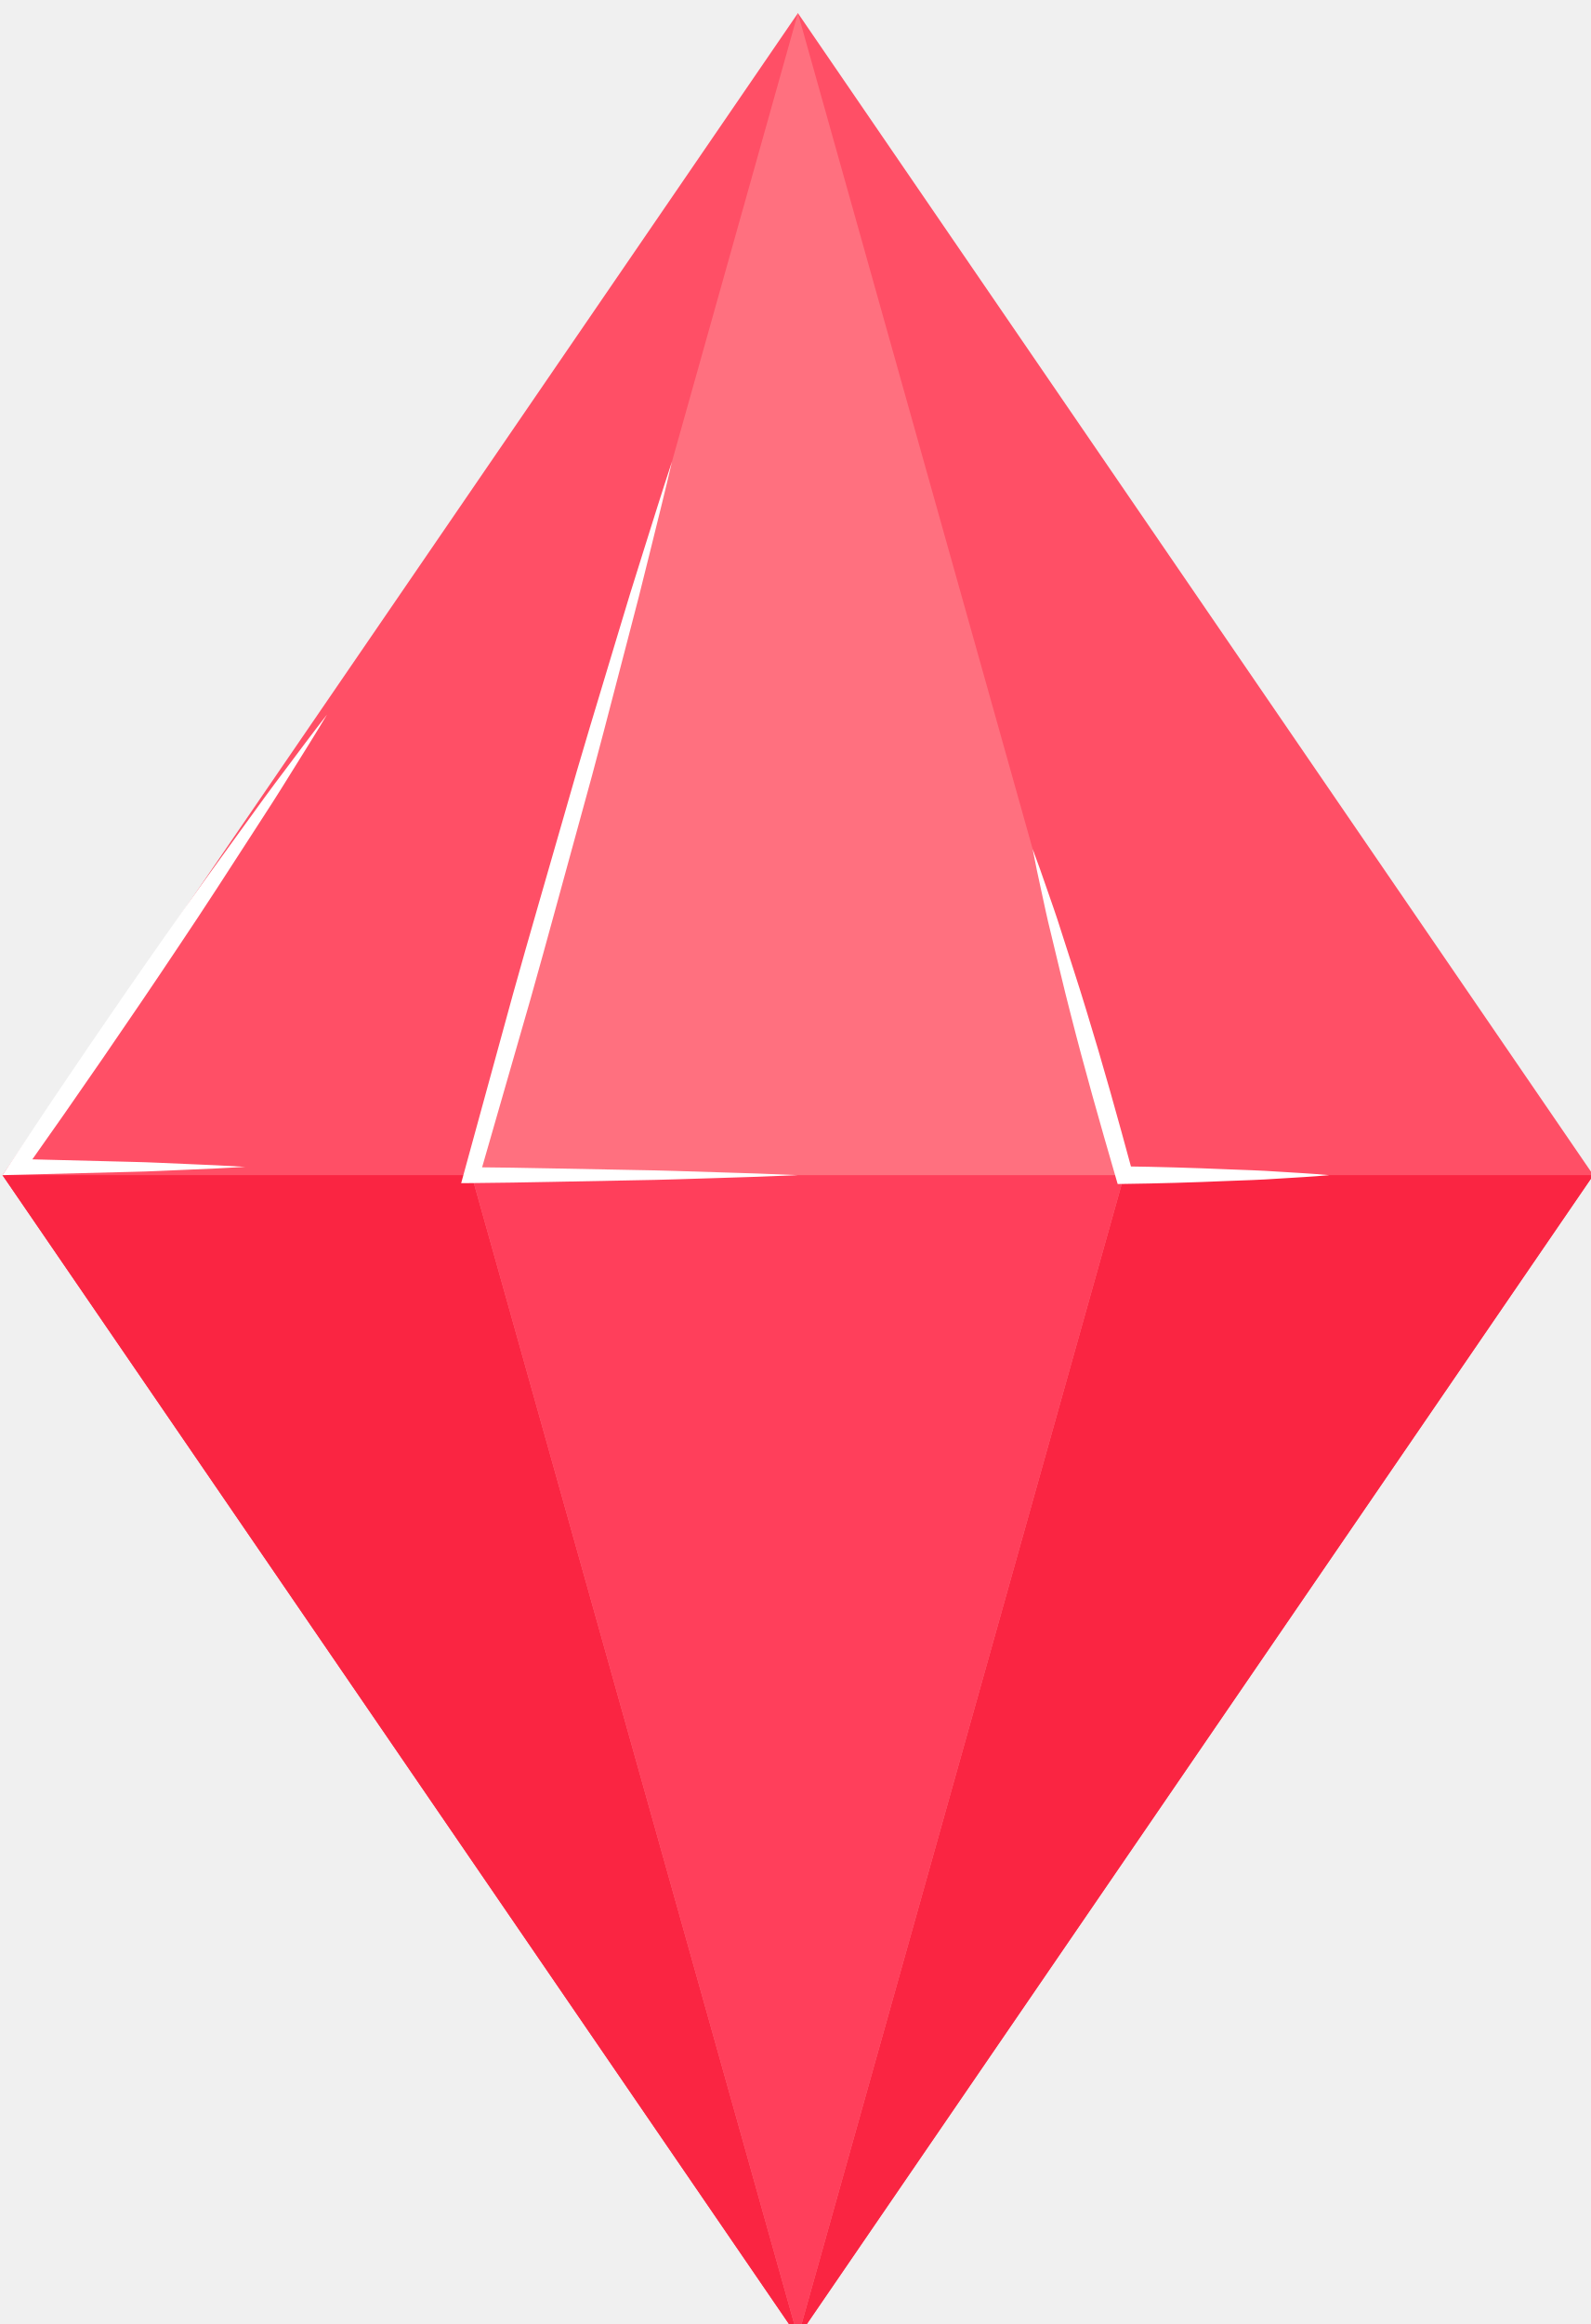
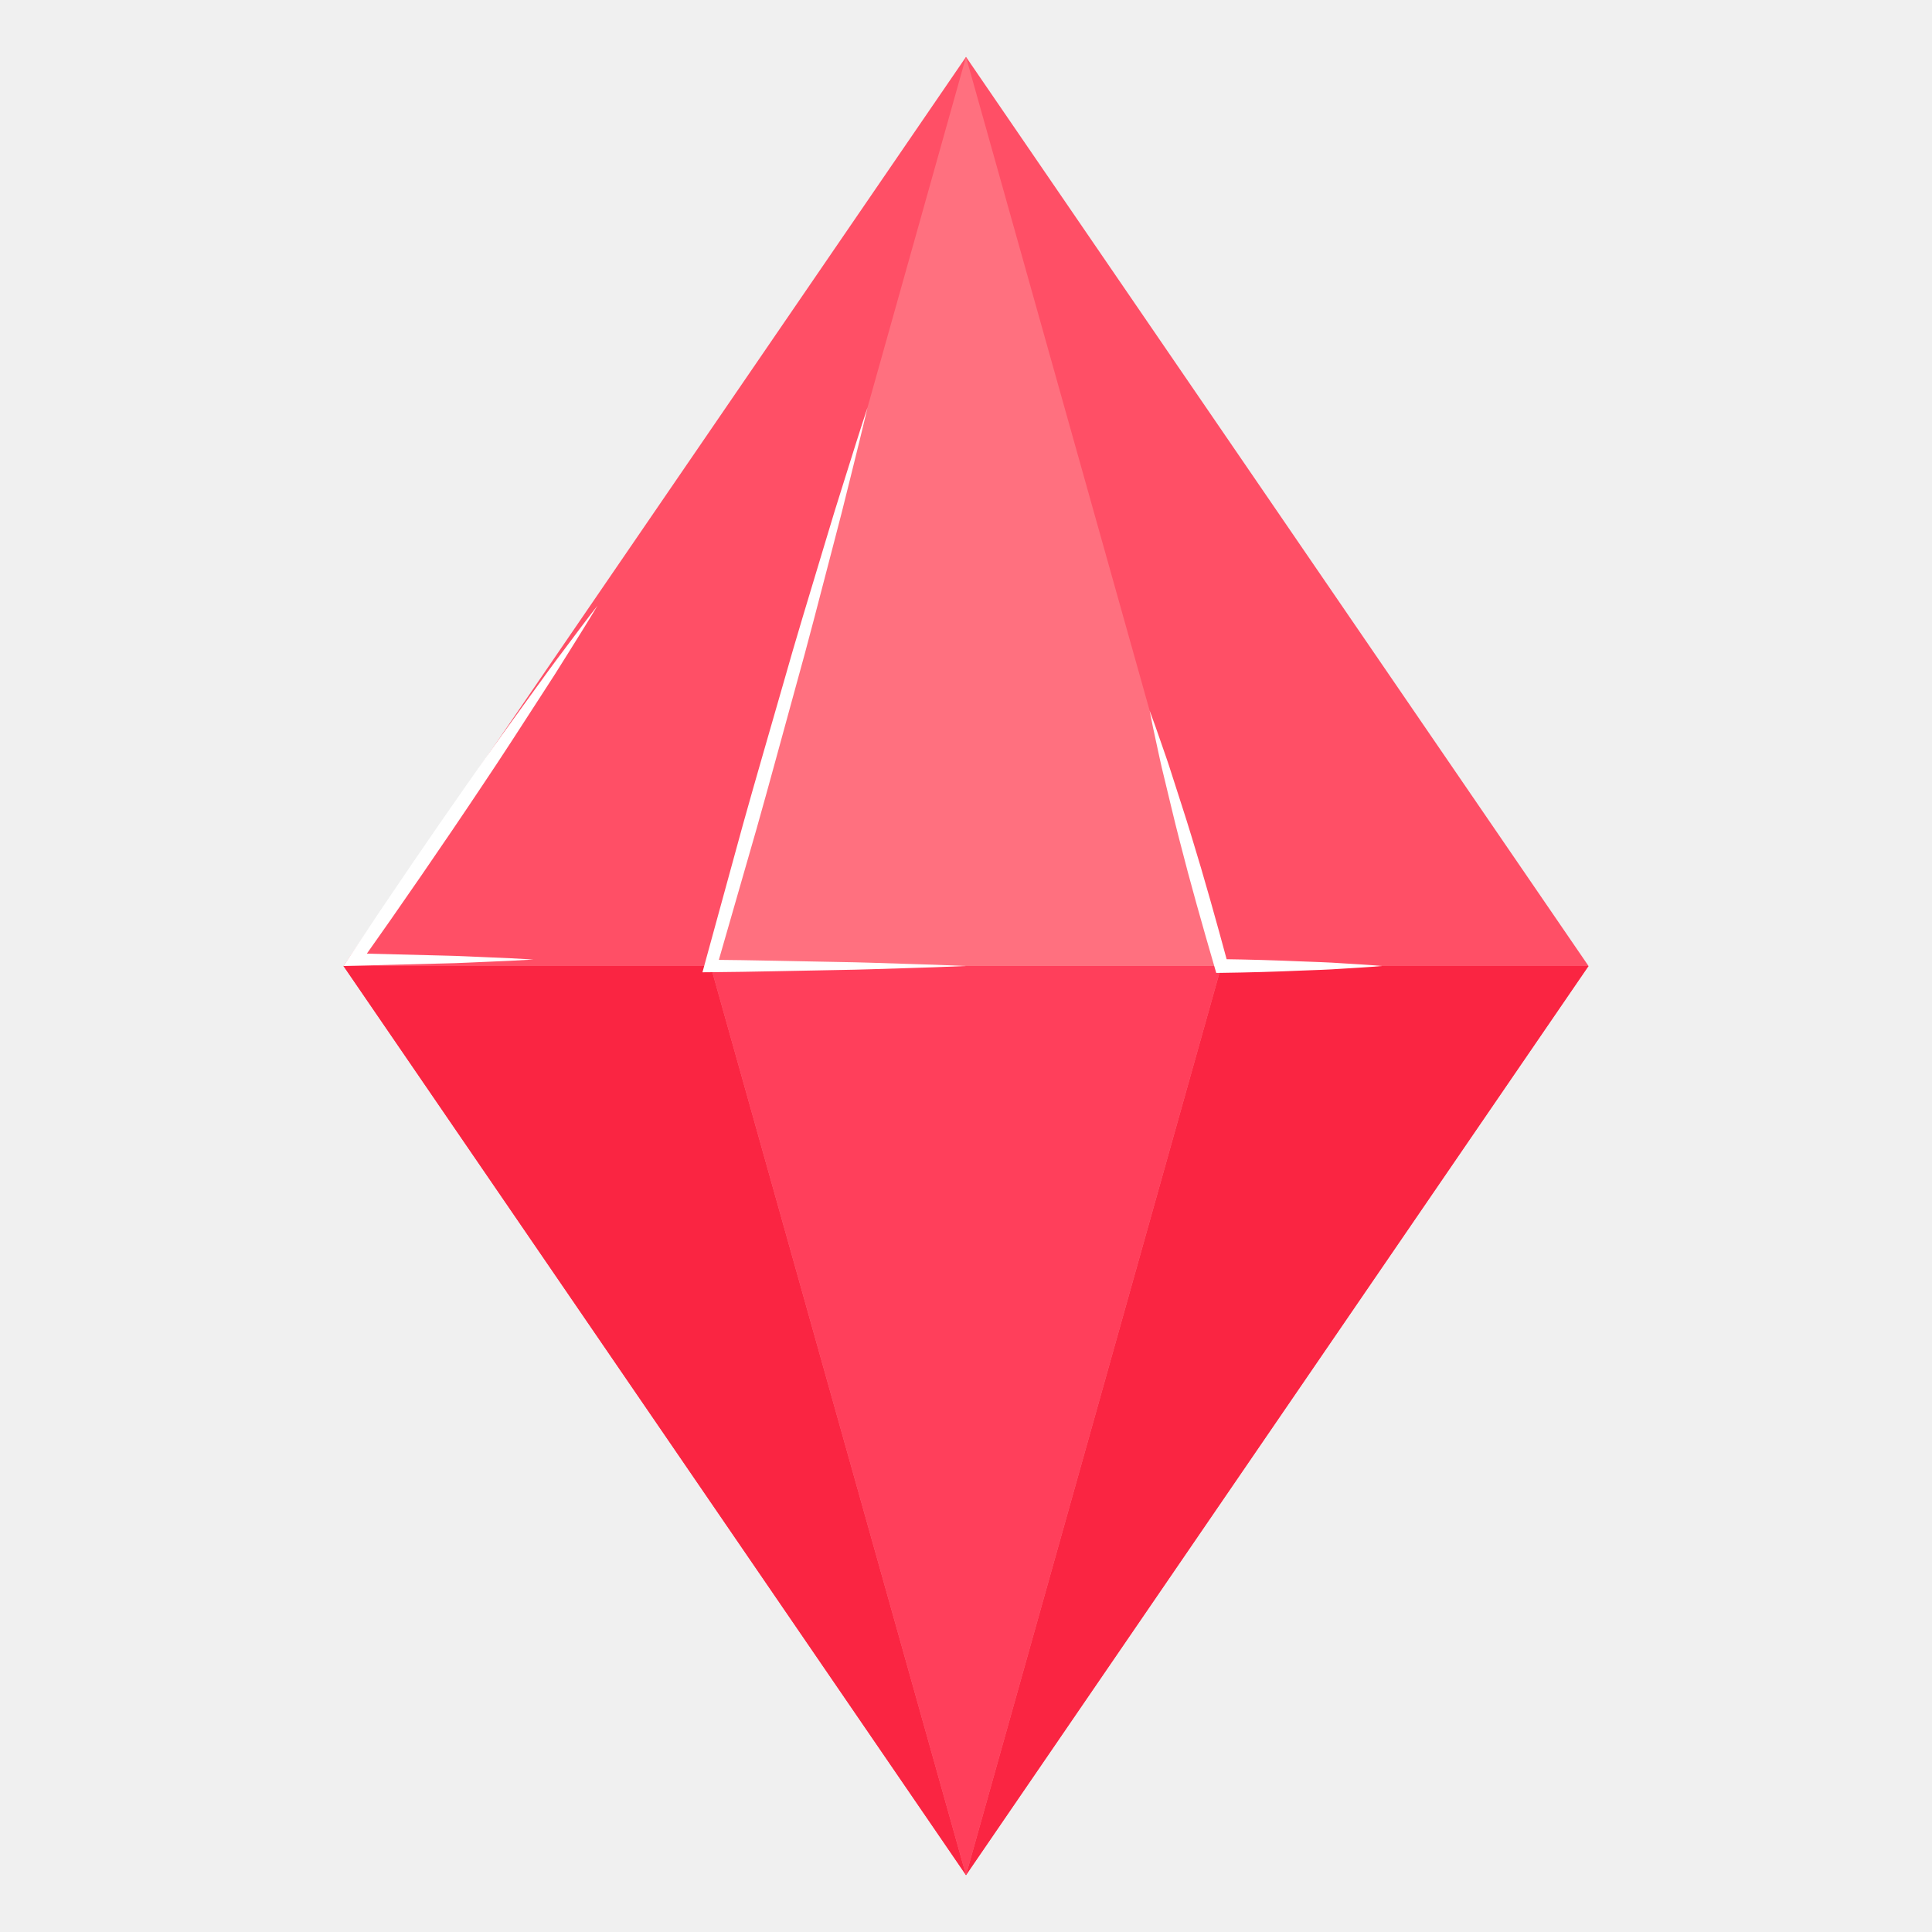
- <svg xmlns="http://www.w3.org/2000/svg" version="1.1" id="svg5775" xml:space="preserve" width="148.692" height="217.146" viewBox="0 0 148.692 217.146">
+ <svg xmlns="http://www.w3.org/2000/svg" viewBox="0 0 400 400" height="400" width="400" xml:space="preserve" id="svg5775" version="1.1">
  <defs id="defs5779">
-     <clipPath clipPathUnits="userSpaceOnUse" id="clipPath5809">
-       <path d="M 0,800 H 800 V 0 H 0 Z" id="path5807" />
-     </clipPath>
-     <clipPath clipPathUnits="userSpaceOnUse" id="clipPath5817">
-       <path d="m 153.323,590.286 h 23.605 v -50.575 h -23.605 z" id="path5815" />
-     </clipPath>
-     <clipPath clipPathUnits="userSpaceOnUse" id="clipPath5833">
-       <path d="M 121.168,572.549 H 143.92 V 540.273 H 121.168 Z" id="path5831" />
-     </clipPath>
-     <clipPath clipPathUnits="userSpaceOnUse" id="clipPath5849">
-       <path d="m 193.38,563.135 h 20.794 V 539.653 H 193.38 Z" id="path5847" />
-     </clipPath>
-     <clipPath clipPathUnits="userSpaceOnUse" id="clipPath5893">
-       <path d="M 0,800 H 800 V 0 H 0 Z" id="path5891" />
-     </clipPath>
-     <clipPath clipPathUnits="userSpaceOnUse" id="clipPath5901">
-       <path d="m 373.072,588.936 h 24.537 v -17.952 h -24.537 z" id="path5899" />
-     </clipPath>
-     <clipPath clipPathUnits="userSpaceOnUse" id="clipPath5917">
-       <path d="m 419.792,584.793 h 24.536 v -13.809 h -24.536 z" id="path5915" />
-     </clipPath>
-     <clipPath clipPathUnits="userSpaceOnUse" id="clipPath5933">
-       <path d="m 324.465,584.718 h 24.536 V 570.91 h -24.536 z" id="path5931" />
-     </clipPath>
-     <clipPath clipPathUnits="userSpaceOnUse" id="clipPath5989">
-       <path d="M 0,800 H 800 V 0 H 0 Z" id="path5987" />
-     </clipPath>
-     <clipPath clipPathUnits="userSpaceOnUse" id="clipPath5997">
-       <path d="m 594.889,596.435 h 26.103 v -31.28 h -26.103 z" id="path5995" />
-     </clipPath>
-     <clipPath clipPathUnits="userSpaceOnUse" id="clipPath6013">
-       <path d="m 633.527,588.169 h 26.389 v -23.102 h -26.389 z" id="path6011" />
-     </clipPath>
-     <clipPath clipPathUnits="userSpaceOnUse" id="clipPath6029">
-       <path d="m 560.012,588.74 h 24.024 v -17.561 h -24.024 z" id="path6027" />
-     </clipPath>
-     <clipPath clipPathUnits="userSpaceOnUse" id="clipPath6045">
-       <path d="m 607.396,540.273 h 19.67 v -31.58 h -19.67 z" id="path6043" />
-     </clipPath>
-     <clipPath clipPathUnits="userSpaceOnUse" id="clipPath6073">
-       <path d="M 0,800 H 800 V 0 H 0 Z" id="path6071" />
-     </clipPath>
-     <clipPath clipPathUnits="userSpaceOnUse" id="clipPath6081">
-       <path d="m 176.928,383.582 h 39.541 v -26.151 h -39.541 z" id="path6079" />
-     </clipPath>
-     <clipPath clipPathUnits="userSpaceOnUse" id="clipPath6097">
-       <path d="m 137.344,354.194 h 24.393 v -49.696 h -24.393 z" id="path6095" />
-     </clipPath>
-     <clipPath clipPathUnits="userSpaceOnUse" id="clipPath6113">
-       <path d="m 215.866,395.396 h 12.456 V 382.94 h -12.456 z" id="path6111" />
-     </clipPath>
-     <clipPath clipPathUnits="userSpaceOnUse" id="clipPath6129">
-       <path d="m 137.99,382.94 h 63.032 V 319.908 H 137.99 Z" id="path6127" />
-     </clipPath>
-     <clipPath clipPathUnits="userSpaceOnUse" id="clipPath6145">
-       <path d="m 143.375,377.555 h 72.491 v -72.491 h -72.491 z" id="path6143" />
-     </clipPath>
-     <clipPath clipPathUnits="userSpaceOnUse" id="clipPath6185">
-       <path d="M 0,800 H 800 V 0 H 0 Z" id="path6183" />
-     </clipPath>
-     <clipPath clipPathUnits="userSpaceOnUse" id="clipPath6193">
-       <path d="m 352.364,390.94 h 90.365 v -96.832 h -90.365 z" id="path6191" />
-     </clipPath>
-     <clipPath clipPathUnits="userSpaceOnUse" id="clipPath6229">
-       <path d="m 358.19,382.243 h 61.271 V 320.972 H 358.19 Z" id="path6227" />
-     </clipPath>
-     <clipPath clipPathUnits="userSpaceOnUse" id="clipPath6245">
-       <path d="m 363.421,377.012 h 71.252 v -71.251 h -71.252 z" id="path6243" />
-     </clipPath>
-     <clipPath clipPathUnits="userSpaceOnUse" id="clipPath6285">
-       <path d="M 0,800 H 800 V 0 H 0 Z" id="path6283" />
-     </clipPath>
-     <clipPath clipPathUnits="userSpaceOnUse" id="clipPath6293">
-       <path d="m 369.749,195.385 h 47.688 v -52.266 h -47.688 z" id="path6291" />
-     </clipPath>
-     <clipPath clipPathUnits="userSpaceOnUse" id="clipPath6309">
-       <path d="m 369.749,176.256 h 53.365 v -65.069 h -53.365 z" id="path6307" />
-     </clipPath>
-     <clipPath clipPathUnits="userSpaceOnUse" id="clipPath6325">
-       <path d="m 396.432,198.481 h 27.322 v -43 h -27.322 z" id="path6323" />
-     </clipPath>
-     <clipPath clipPathUnits="userSpaceOnUse" id="clipPath6341">
-       <path d="m 423.115,192.512 h 9.802 v -7.438 h -9.802 z" id="path6339" />
-     </clipPath>
-     <clipPath clipPathUnits="userSpaceOnUse" id="clipPath6357">
-       <path d="m 410.172,206.702 h 7.265 v -8.685 h -7.265 z" id="path6355" />
-     </clipPath>
-     <clipPath clipPathUnits="userSpaceOnUse" id="clipPath6373">
-       <path d="m 369.105,152.273 h 24.488 v -47.866 h -24.488 z" id="path6371" />
-     </clipPath>
-     <clipPath clipPathUnits="userSpaceOnUse" id="clipPath6389">
-       <path d="m 374.839,104.796 h 7.852 v -9.387 h -7.852 z" id="path6387" />
-     </clipPath>
-     <clipPath clipPathUnits="userSpaceOnUse" id="clipPath6405">
-       <path d="m 361.115,117.795 h 8.634 v -6.607 h -8.634 z" id="path6403" />
-     </clipPath>
-     <clipPath clipPathUnits="userSpaceOnUse" id="clipPath6441">
-       <path d="M 0,800 H 800 V 0 H 0 Z" id="path6439" />
-     </clipPath>
-     <clipPath clipPathUnits="userSpaceOnUse" id="clipPath6449">
-       <path d="M 176.559,211.308 H 218.71 V 166.312 H 176.559 Z" id="path6447" />
-     </clipPath>
-     <clipPath clipPathUnits="userSpaceOnUse" id="clipPath6465">
-       <path d="M 135.145,136.388 H 177.32 V 89.816 h -42.175 z" id="path6463" />
-     </clipPath>
-     <clipPath clipPathUnits="userSpaceOnUse" id="clipPath6481">
-       <path d="m 208.192,166.671 h 1.076 v -15.265 h -1.076 z" id="path6479" />
-     </clipPath>
-     <clipPath clipPathUnits="userSpaceOnUse" id="clipPath6497">
-       <path d="m 144.587,151.406 h 1.076 v -15.37 h -1.076 z" id="path6495" />
-     </clipPath>
-     <clipPath clipPathUnits="userSpaceOnUse" id="clipPath6513">
-       <path d="m 145.125,184.317 h 48.489 v -50.012 h -48.489 z" id="path6511" />
-     </clipPath>
-     <clipPath clipPathUnits="userSpaceOnUse" id="clipPath6529">
-       <path d="M 155.608,172.788 H 208.73 V 119.554 H 155.608 Z" id="path6527" />
-     </clipPath>
-     <clipPath clipPathUnits="userSpaceOnUse" id="clipPath6569">
-       <path d="M 0,800 H 800 V 0 H 0 Z" id="path6567" />
-     </clipPath>
-     <clipPath clipPathUnits="userSpaceOnUse" id="clipPath6577">
-       <path d="M 578.957,385.924 H 643.5 v -64.446 h -64.543 z" id="path6575" />
-     </clipPath>
-     <clipPath clipPathUnits="userSpaceOnUse" id="clipPath6593">
-       <path d="M 593.651,371.233 H 662.77 V 302.209 H 593.651 Z" id="path6591" />
-     </clipPath>
-     <clipPath clipPathUnits="userSpaceOnUse" id="clipPath6609">
-       <path d="m 620.94,386.88 h 42.882 V 344.002 H 620.94 Z" id="path6607" />
-     </clipPath>
-     <clipPath clipPathUnits="userSpaceOnUse" id="clipPath6625">
-       <path d="m 578.073,343.983 h 42.867 v -42.85 h -42.867 z" id="path6623" />
-     </clipPath>
-     <clipPath clipPathUnits="userSpaceOnUse" id="clipPath6641">
-       <path d="m 663.307,366.547 h 12.062 v -4.996 h -12.062 z" id="path6639" />
-     </clipPath>
-     <clipPath clipPathUnits="userSpaceOnUse" id="clipPath6657">
-       <path d="m 638.489,396.275 h 4.103 v -9.906 h -4.103 z" id="path6655" />
-     </clipPath>
-     <clipPath clipPathUnits="userSpaceOnUse" id="clipPath6673">
-       <path d="m 598.586,301.635 h 4.804 v -11.598 h -4.804 z" id="path6671" />
-     </clipPath>
-     <clipPath clipPathUnits="userSpaceOnUse" id="clipPath6689">
-       <path d="m 566.561,326.453 h 12.012 v -4.975 h -12.012 z" id="path6687" />
-     </clipPath>
-     <clipPath clipPathUnits="userSpaceOnUse" id="clipPath6737">
-       <path d="M 0,800 H 800 V 0 H 0 Z" id="path6735" />
-     </clipPath>
-     <clipPath clipPathUnits="userSpaceOnUse" id="clipPath6745">
-       <path d="m 577.274,196.102 h 67.932 v -64.257 h -67.932 z" id="path6743" />
-     </clipPath>
-     <clipPath clipPathUnits="userSpaceOnUse" id="clipPath6761">
-       <path d="m 591.339,178.514 h 72.257 v -71.803 h -72.257 z" id="path6759" />
-     </clipPath>
-     <clipPath clipPathUnits="userSpaceOnUse" id="clipPath6777">
-       <path d="m 620.94,196.75 h 38.846 V 173.736 H 620.94 Z" id="path6775" />
-     </clipPath>
-     <clipPath clipPathUnits="userSpaceOnUse" id="clipPath6793">
-       <path d="m 636.795,207.057 h 20.954 v -13.344 h -20.954 z" id="path6791" />
-     </clipPath>
-     <clipPath clipPathUnits="userSpaceOnUse" id="clipPath6809">
-       <path d="M 580.623,131.845 H 620.94 V 106.069 H 580.623 Z" id="path6807" />
-     </clipPath>
-     <clipPath clipPathUnits="userSpaceOnUse" id="clipPath6825">
-       <path d="m 583.62,109.21 h 22.994 V 94.071 H 583.62 Z" id="path6823" />
-     </clipPath>
-     <clipPath clipPathUnits="userSpaceOnUse" id="clipPath6841">
-       <path d="M 584.981,196.682 H 604.76 V 178.514 H 584.981 Z" id="path6839" />
-     </clipPath>
-     <clipPath clipPathUnits="userSpaceOnUse" id="clipPath6857">
-       <path d="m 635.186,123.168 h 21.06 v -17.079 h -21.06 z" id="path6855" />
-     </clipPath>
-     <clipPath clipPathUnits="userSpaceOnUse" id="clipPath6877">
-       <path d="M 0,800 H 800 V 0 H 0 Z" id="path6875" />
-     </clipPath>
-     <clipPath clipPathUnits="userSpaceOnUse" id="clipPath5809-7">
-       <path d="M 0,800 H 800 V 0 H 0 Z" id="path5807-5" />
-     </clipPath>
-     <clipPath clipPathUnits="userSpaceOnUse" id="clipPath5817-1">
-       <path d="m 153.323,590.286 h 23.605 v -50.575 h -23.605 z" id="path5815-9" />
-     </clipPath>
-     <clipPath clipPathUnits="userSpaceOnUse" id="clipPath5833-6">
-       <path d="M 121.168,572.549 H 143.92 V 540.273 H 121.168 Z" id="path5831-0" />
-     </clipPath>
-     <clipPath clipPathUnits="userSpaceOnUse" id="clipPath5849-3">
-       <path d="m 193.38,563.135 h 20.794 V 539.653 H 193.38 Z" id="path5847-0" />
+     <clipPath id="clipPath5809" clipPathUnits="userSpaceOnUse">
+       <path id="path5807" d="M 0,800 H 800 V 0 H 0 Z" />
+     </clipPath>
+     <clipPath id="clipPath5817" clipPathUnits="userSpaceOnUse">
+       <path id="path5815" d="m 153.323,590.286 h 23.605 v -50.575 h -23.605 z" />
+     </clipPath>
+     <clipPath id="clipPath5833" clipPathUnits="userSpaceOnUse">
+       <path id="path5831" d="M 121.168,572.549 H 143.92 V 540.273 H 121.168 Z" />
+     </clipPath>
+     <clipPath id="clipPath5849" clipPathUnits="userSpaceOnUse">
+       <path id="path5847" d="m 193.38,563.135 h 20.794 V 539.653 H 193.38 Z" />
+     </clipPath>
+     <clipPath id="clipPath5893" clipPathUnits="userSpaceOnUse">
+       <path id="path5891" d="M 0,800 H 800 V 0 H 0 Z" />
+     </clipPath>
+     <clipPath id="clipPath5901" clipPathUnits="userSpaceOnUse">
+       <path id="path5899" d="m 373.072,588.936 h 24.537 v -17.952 h -24.537 z" />
+     </clipPath>
+     <clipPath id="clipPath5917" clipPathUnits="userSpaceOnUse">
+       <path id="path5915" d="m 419.792,584.793 h 24.536 v -13.809 h -24.536 z" />
+     </clipPath>
+     <clipPath id="clipPath5933" clipPathUnits="userSpaceOnUse">
+       <path id="path5931" d="m 324.465,584.718 h 24.536 V 570.91 h -24.536 z" />
+     </clipPath>
+     <clipPath id="clipPath5989" clipPathUnits="userSpaceOnUse">
+       <path id="path5987" d="M 0,800 H 800 V 0 H 0 Z" />
+     </clipPath>
+     <clipPath id="clipPath5997" clipPathUnits="userSpaceOnUse">
+       <path id="path5995" d="m 594.889,596.435 h 26.103 v -31.28 h -26.103 z" />
+     </clipPath>
+     <clipPath id="clipPath6013" clipPathUnits="userSpaceOnUse">
+       <path id="path6011" d="m 633.527,588.169 h 26.389 v -23.102 h -26.389 z" />
+     </clipPath>
+     <clipPath id="clipPath6029" clipPathUnits="userSpaceOnUse">
+       <path id="path6027" d="m 560.012,588.74 h 24.024 v -17.561 h -24.024 z" />
+     </clipPath>
+     <clipPath id="clipPath6045" clipPathUnits="userSpaceOnUse">
+       <path id="path6043" d="m 607.396,540.273 h 19.67 v -31.58 h -19.67 z" />
+     </clipPath>
+     <clipPath id="clipPath6073" clipPathUnits="userSpaceOnUse">
+       <path id="path6071" d="M 0,800 H 800 V 0 H 0 Z" />
+     </clipPath>
+     <clipPath id="clipPath6081" clipPathUnits="userSpaceOnUse">
+       <path id="path6079" d="m 176.928,383.582 h 39.541 v -26.151 h -39.541 z" />
+     </clipPath>
+     <clipPath id="clipPath6097" clipPathUnits="userSpaceOnUse">
+       <path id="path6095" d="m 137.344,354.194 h 24.393 v -49.696 h -24.393 z" />
+     </clipPath>
+     <clipPath id="clipPath6113" clipPathUnits="userSpaceOnUse">
+       <path id="path6111" d="m 215.866,395.396 h 12.456 V 382.94 h -12.456 z" />
+     </clipPath>
+     <clipPath id="clipPath6129" clipPathUnits="userSpaceOnUse">
+       <path id="path6127" d="m 137.99,382.94 h 63.032 V 319.908 H 137.99 Z" />
+     </clipPath>
+     <clipPath id="clipPath6145" clipPathUnits="userSpaceOnUse">
+       <path id="path6143" d="m 143.375,377.555 h 72.491 v -72.491 h -72.491 z" />
+     </clipPath>
+     <clipPath id="clipPath6185" clipPathUnits="userSpaceOnUse">
+       <path id="path6183" d="M 0,800 H 800 V 0 H 0 Z" />
+     </clipPath>
+     <clipPath id="clipPath6193" clipPathUnits="userSpaceOnUse">
+       <path id="path6191" d="m 352.364,390.94 h 90.365 v -96.832 h -90.365 z" />
+     </clipPath>
+     <clipPath id="clipPath6229" clipPathUnits="userSpaceOnUse">
+       <path id="path6227" d="m 358.19,382.243 h 61.271 V 320.972 H 358.19 Z" />
+     </clipPath>
+     <clipPath id="clipPath6245" clipPathUnits="userSpaceOnUse">
+       <path id="path6243" d="m 363.421,377.012 h 71.252 v -71.251 h -71.252 z" />
+     </clipPath>
+     <clipPath id="clipPath6285" clipPathUnits="userSpaceOnUse">
+       <path id="path6283" d="M 0,800 H 800 V 0 H 0 Z" />
+     </clipPath>
+     <clipPath id="clipPath6293" clipPathUnits="userSpaceOnUse">
+       <path id="path6291" d="m 369.749,195.385 h 47.688 v -52.266 h -47.688 z" />
+     </clipPath>
+     <clipPath id="clipPath6309" clipPathUnits="userSpaceOnUse">
+       <path id="path6307" d="m 369.749,176.256 h 53.365 v -65.069 h -53.365 z" />
+     </clipPath>
+     <clipPath id="clipPath6325" clipPathUnits="userSpaceOnUse">
+       <path id="path6323" d="m 396.432,198.481 h 27.322 v -43 h -27.322 z" />
+     </clipPath>
+     <clipPath id="clipPath6341" clipPathUnits="userSpaceOnUse">
+       <path id="path6339" d="m 423.115,192.512 h 9.802 v -7.438 h -9.802 z" />
+     </clipPath>
+     <clipPath id="clipPath6357" clipPathUnits="userSpaceOnUse">
+       <path id="path6355" d="m 410.172,206.702 h 7.265 v -8.685 h -7.265 z" />
+     </clipPath>
+     <clipPath id="clipPath6373" clipPathUnits="userSpaceOnUse">
+       <path id="path6371" d="m 369.105,152.273 h 24.488 v -47.866 h -24.488 z" />
+     </clipPath>
+     <clipPath id="clipPath6389" clipPathUnits="userSpaceOnUse">
+       <path id="path6387" d="m 374.839,104.796 h 7.852 v -9.387 h -7.852 z" />
+     </clipPath>
+     <clipPath id="clipPath6405" clipPathUnits="userSpaceOnUse">
+       <path id="path6403" d="m 361.115,117.795 h 8.634 v -6.607 h -8.634 z" />
+     </clipPath>
+     <clipPath id="clipPath6441" clipPathUnits="userSpaceOnUse">
+       <path id="path6439" d="M 0,800 H 800 V 0 H 0 Z" />
+     </clipPath>
+     <clipPath id="clipPath6449" clipPathUnits="userSpaceOnUse">
+       <path id="path6447" d="M 176.559,211.308 H 218.71 V 166.312 H 176.559 Z" />
+     </clipPath>
+     <clipPath id="clipPath6465" clipPathUnits="userSpaceOnUse">
+       <path id="path6463" d="M 135.145,136.388 H 177.32 V 89.816 h -42.175 z" />
+     </clipPath>
+     <clipPath id="clipPath6481" clipPathUnits="userSpaceOnUse">
+       <path id="path6479" d="m 208.192,166.671 h 1.076 v -15.265 h -1.076 z" />
+     </clipPath>
+     <clipPath id="clipPath6497" clipPathUnits="userSpaceOnUse">
+       <path id="path6495" d="m 144.587,151.406 h 1.076 v -15.37 h -1.076 z" />
+     </clipPath>
+     <clipPath id="clipPath6513" clipPathUnits="userSpaceOnUse">
+       <path id="path6511" d="m 145.125,184.317 h 48.489 v -50.012 h -48.489 z" />
+     </clipPath>
+     <clipPath id="clipPath6529" clipPathUnits="userSpaceOnUse">
+       <path id="path6527" d="M 155.608,172.788 H 208.73 V 119.554 H 155.608 Z" />
+     </clipPath>
+     <clipPath id="clipPath6569" clipPathUnits="userSpaceOnUse">
+       <path id="path6567" d="M 0,800 H 800 V 0 H 0 Z" />
+     </clipPath>
+     <clipPath id="clipPath6577" clipPathUnits="userSpaceOnUse">
+       <path id="path6575" d="M 578.957,385.924 H 643.5 v -64.446 h -64.543 z" />
+     </clipPath>
+     <clipPath id="clipPath6593" clipPathUnits="userSpaceOnUse">
+       <path id="path6591" d="M 593.651,371.233 H 662.77 V 302.209 H 593.651 Z" />
+     </clipPath>
+     <clipPath id="clipPath6609" clipPathUnits="userSpaceOnUse">
+       <path id="path6607" d="m 620.94,386.88 h 42.882 V 344.002 H 620.94 Z" />
+     </clipPath>
+     <clipPath id="clipPath6625" clipPathUnits="userSpaceOnUse">
+       <path id="path6623" d="m 578.073,343.983 h 42.867 v -42.85 h -42.867 z" />
+     </clipPath>
+     <clipPath id="clipPath6641" clipPathUnits="userSpaceOnUse">
+       <path id="path6639" d="m 663.307,366.547 h 12.062 v -4.996 h -12.062 z" />
+     </clipPath>
+     <clipPath id="clipPath6657" clipPathUnits="userSpaceOnUse">
+       <path id="path6655" d="m 638.489,396.275 h 4.103 v -9.906 h -4.103 z" />
+     </clipPath>
+     <clipPath id="clipPath6673" clipPathUnits="userSpaceOnUse">
+       <path id="path6671" d="m 598.586,301.635 h 4.804 v -11.598 h -4.804 z" />
+     </clipPath>
+     <clipPath id="clipPath6689" clipPathUnits="userSpaceOnUse">
+       <path id="path6687" d="m 566.561,326.453 h 12.012 v -4.975 h -12.012 z" />
+     </clipPath>
+     <clipPath id="clipPath6737" clipPathUnits="userSpaceOnUse">
+       <path id="path6735" d="M 0,800 H 800 V 0 H 0 Z" />
+     </clipPath>
+     <clipPath id="clipPath6745" clipPathUnits="userSpaceOnUse">
+       <path id="path6743" d="m 577.274,196.102 h 67.932 v -64.257 h -67.932 z" />
+     </clipPath>
+     <clipPath id="clipPath6761" clipPathUnits="userSpaceOnUse">
+       <path id="path6759" d="m 591.339,178.514 h 72.257 v -71.803 h -72.257 z" />
+     </clipPath>
+     <clipPath id="clipPath6777" clipPathUnits="userSpaceOnUse">
+       <path id="path6775" d="m 620.94,196.75 h 38.846 V 173.736 H 620.94 Z" />
+     </clipPath>
+     <clipPath id="clipPath6793" clipPathUnits="userSpaceOnUse">
+       <path id="path6791" d="m 636.795,207.057 h 20.954 v -13.344 h -20.954 z" />
+     </clipPath>
+     <clipPath id="clipPath6809" clipPathUnits="userSpaceOnUse">
+       <path id="path6807" d="M 580.623,131.845 H 620.94 V 106.069 H 580.623 Z" />
+     </clipPath>
+     <clipPath id="clipPath6825" clipPathUnits="userSpaceOnUse">
+       <path id="path6823" d="m 583.62,109.21 h 22.994 V 94.071 H 583.62 Z" />
+     </clipPath>
+     <clipPath id="clipPath6841" clipPathUnits="userSpaceOnUse">
+       <path id="path6839" d="M 584.981,196.682 H 604.76 V 178.514 H 584.981 Z" />
+     </clipPath>
+     <clipPath id="clipPath6857" clipPathUnits="userSpaceOnUse">
+       <path id="path6855" d="m 635.186,123.168 h 21.06 v -17.079 h -21.06 z" />
+     </clipPath>
+     <clipPath id="clipPath6877" clipPathUnits="userSpaceOnUse">
+       <path id="path6875" d="M 0,800 H 800 V 0 H 0 Z" />
+     </clipPath>
+     <clipPath id="clipPath5809-7" clipPathUnits="userSpaceOnUse">
+       <path id="path5807-5" d="M 0,800 H 800 V 0 H 0 Z" />
+     </clipPath>
+     <clipPath id="clipPath5817-1" clipPathUnits="userSpaceOnUse">
+       <path id="path5815-9" d="m 153.323,590.286 h 23.605 v -50.575 h -23.605 z" />
+     </clipPath>
+     <clipPath id="clipPath5833-6" clipPathUnits="userSpaceOnUse">
+       <path id="path5831-0" d="M 121.168,572.549 H 143.92 V 540.273 H 121.168 Z" />
+     </clipPath>
+     <clipPath id="clipPath5849-3" clipPathUnits="userSpaceOnUse">
+       <path id="path5847-0" d="m 193.38,563.135 h 20.794 V 539.653 H 193.38 Z" />
    </clipPath>
  </defs>
-   <g id="layer4">
-     <g id="g5787" transform="matrix(1.333333,0,0,-1.333333,74.57674,1.228427)">
-       <path d="M 0,0 -55.76,-81.43 0,-162.859 55.759,-81.43 Z" style="fill:#ff4f66;fill-opacity:1;fill-rule:nonzero;stroke:none" id="path5789" />
-     </g>
-     <g id="g5791" transform="matrix(1.333333,0,0,-1.333333,148.9225,109.8012)">
-       <path d="m 0,0 h -111.519 l 55.76,-81.43 z" style="fill:#fa2542;fill-opacity:1;fill-rule:nonzero;stroke:none" id="path5793" />
-     </g>
-     <g id="g5795" transform="matrix(1.333333,0,0,-1.333333,74.57661,1.228427)">
-       <path d="M 0,0 -22.874,-81.43 0,-162.859 22.874,-81.43 Z" style="fill:#ff707f;fill-opacity:1;fill-rule:nonzero;stroke:none" id="path5797" />
-     </g>
-     <g id="g5799" transform="matrix(1.333333,0,0,-1.333333,105.0749,109.8012)">
-       <path d="m 0,0 h -45.747 l 22.873,-81.43 z" style="fill:#ff3f5b;fill-opacity:1;fill-rule:nonzero;stroke:none" id="path5801" />
-     </g>
-     <g transform="matrix(1.333333,0,0,-1.333333,-161.3272,830.1652)" id="g5803">
-       <g id="g5805" clip-path="url(#clipPath5809-7)">
-         <g id="g5811">
-           <g id="g5813" />
-           <g id="g5825">
-             <g clip-path="url(#clipPath5817-1)" id="g5823">
-               <g transform="translate(168.1025,590.2859)" id="g5821">
-                 <path d="m 0,0 c -0.49,-2.111 -1.017,-4.211 -1.537,-6.313 -0.512,-2.104 -1.049,-4.202 -1.602,-6.295 -1.095,-4.189 -2.164,-8.385 -3.331,-12.554 -1.153,-4.173 -2.273,-8.355 -3.452,-12.52 l -3.591,-12.481 -0.535,0.707 c 3.812,-0.031 7.624,-0.134 11.436,-0.197 1.907,-0.026 3.813,-0.099 5.719,-0.156 1.906,-0.056 3.812,-0.116 5.718,-0.204 -1.906,-0.087 -3.812,-0.147 -5.718,-0.204 -1.906,-0.056 -3.812,-0.129 -5.719,-0.155 -3.812,-0.064 -7.624,-0.166 -11.436,-0.197 l -0.732,-0.006 0.196,0.713 3.433,12.525 c 1.162,4.17 2.384,8.324 3.573,12.486 1.174,4.167 2.446,8.306 3.693,12.453 0.618,2.074 1.252,4.145 1.911,6.208 0.65,2.065 1.293,4.133 1.974,6.19" style="fill:#ffffff;fill-opacity:1;fill-rule:nonzero;stroke:none" id="path5819" />
+   <g transform="translate(0,182.8539)" id="layer4">
+     <g transform="matrix(1.733624,0,0,1.733624,70.71276,-173.2084)" id="g8833">
+       <g id="g5787" transform="matrix(1.333333,0,0,-1.333333,74.57674,1.228427)">
+         <path d="M 0,0 -55.76,-81.43 0,-162.859 55.759,-81.43 Z" style="fill:#ff4f66;fill-opacity:1;fill-rule:nonzero;stroke:none" id="path5789" />
+       </g>
+       <g id="g5791" transform="matrix(1.333333,0,0,-1.333333,148.9225,109.8012)">
+         <path d="m 0,0 h -111.519 l 55.76,-81.43 z" style="fill:#fa2542;fill-opacity:1;fill-rule:nonzero;stroke:none" id="path5793" />
+       </g>
+       <g id="g5795" transform="matrix(1.333333,0,0,-1.333333,74.57661,1.228427)">
+         <path d="M 0,0 -22.874,-81.43 0,-162.859 22.874,-81.43 Z" style="fill:#ff707f;fill-opacity:1;fill-rule:nonzero;stroke:none" id="path5797" />
+       </g>
+       <g id="g5799" transform="matrix(1.333333,0,0,-1.333333,105.0749,109.8012)">
+         <path d="m 0,0 h -45.747 l 22.873,-81.43 z" style="fill:#ff3f5b;fill-opacity:1;fill-rule:nonzero;stroke:none" id="path5801" />
+       </g>
+       <g transform="matrix(1.333333,0,0,-1.333333,-161.3272,830.1652)" id="g5803">
+         <g id="g5805" clip-path="url(#clipPath5809-7)">
+           <g id="g5811">
+             <g id="g5813" />
+             <g id="g5825">
+               <g clip-path="url(#clipPath5817-1)" id="g5823">
+                 <g transform="translate(168.1025,590.2859)" id="g5821">
+                   <path d="m 0,0 c -0.49,-2.111 -1.017,-4.211 -1.537,-6.313 -0.512,-2.104 -1.049,-4.202 -1.602,-6.295 -1.095,-4.189 -2.164,-8.385 -3.331,-12.554 -1.153,-4.173 -2.273,-8.355 -3.452,-12.52 l -3.591,-12.481 -0.535,0.707 c 3.812,-0.031 7.624,-0.134 11.436,-0.197 1.907,-0.026 3.813,-0.099 5.719,-0.156 1.906,-0.056 3.812,-0.116 5.718,-0.204 -1.906,-0.087 -3.812,-0.147 -5.718,-0.204 -1.906,-0.056 -3.812,-0.129 -5.719,-0.155 -3.812,-0.064 -7.624,-0.166 -11.436,-0.197 l -0.732,-0.006 0.196,0.713 3.433,12.525 c 1.162,4.17 2.384,8.324 3.573,12.486 1.174,4.167 2.446,8.306 3.693,12.453 0.618,2.074 1.252,4.145 1.911,6.208 0.65,2.065 1.293,4.133 1.974,6.19" style="fill:#ffffff;fill-opacity:1;fill-rule:nonzero;stroke:none" id="path5819" />
+                 </g>
+               </g>
+             </g>
+           </g>
+           <g id="g5827">
+             <g id="g5829" />
+             <g id="g5841">
+               <g clip-path="url(#clipPath5833-6)" id="g5839">
+                 <g transform="translate(143.9196,572.5494)" id="g5837">
+                   <path d="m 0,0 c -0.821,-1.378 -1.675,-2.733 -2.523,-4.092 -0.84,-1.365 -1.705,-2.712 -2.58,-4.053 -1.739,-2.689 -3.471,-5.383 -5.258,-8.039 -1.775,-2.665 -3.575,-5.312 -5.389,-7.95 -1.812,-2.639 -3.646,-5.263 -5.498,-7.875 l -0.456,0.866 7.984,-0.202 c 1.33,-0.025 2.661,-0.104 3.992,-0.154 1.33,-0.054 2.661,-0.114 3.992,-0.197 -1.331,-0.084 -2.662,-0.144 -3.992,-0.197 -1.331,-0.051 -2.662,-0.13 -3.992,-0.154 l -7.984,-0.203 -1.047,-0.026 0.59,0.892 c 1.766,2.671 3.549,5.33 5.354,7.974 1.804,2.644 3.622,5.28 5.463,7.898 1.831,2.627 3.716,5.215 5.594,7.809 0.935,1.301 1.878,2.595 2.847,3.871 C -1.942,-2.55 -0.988,-1.263 0,0" style="fill:#ffffff;fill-opacity:1;fill-rule:nonzero;stroke:none" id="path5835" />
+                 </g>
+               </g>
+             </g>
+           </g>
+           <g id="g5843">
+             <g id="g5845" />
+             <g id="g5857">
+               <g clip-path="url(#clipPath5849-3)" id="g5855">
+                 <g transform="translate(193.3799,563.1348)" id="g5853">
+                   <path d="m 0,0 c 0.353,-0.929 0.678,-1.865 1.001,-2.802 0.324,-0.937 0.66,-1.87 0.953,-2.815 0.598,-1.888 1.229,-3.766 1.801,-5.661 1.165,-3.784 2.223,-7.597 3.258,-11.418 l -0.591,0.449 c 2.395,-0.032 4.791,-0.101 7.186,-0.204 1.198,-0.047 2.395,-0.08 3.593,-0.165 1.198,-0.076 2.395,-0.137 3.593,-0.246 -1.198,-0.109 -2.395,-0.17 -3.593,-0.245 -1.198,-0.086 -2.395,-0.119 -3.593,-0.165 -2.395,-0.104 -4.791,-0.173 -7.186,-0.204 l -0.46,-0.006 -0.132,0.454 c -1.105,3.801 -2.188,7.607 -3.163,11.444 -0.499,1.916 -0.938,3.848 -1.41,5.771 C 1.015,-4.854 0.815,-3.882 0.604,-2.914 0.392,-1.945 0.182,-0.977 0,0" style="fill:#ffffff;fill-opacity:1;fill-rule:nonzero;stroke:none" id="path5851" />
+                 </g>
              </g>
            </g>
          </g>
        </g>
-         <g id="g5827">
-           <g id="g5829" />
-           <g id="g5841">
-             <g clip-path="url(#clipPath5833-6)" id="g5839">
-               <g transform="translate(143.9196,572.5494)" id="g5837">
-                 <path d="m 0,0 c -0.821,-1.378 -1.675,-2.733 -2.523,-4.092 -0.84,-1.365 -1.705,-2.712 -2.58,-4.053 -1.739,-2.689 -3.471,-5.383 -5.258,-8.039 -1.775,-2.665 -3.575,-5.312 -5.389,-7.95 -1.812,-2.639 -3.646,-5.263 -5.498,-7.875 l -0.456,0.866 7.984,-0.202 c 1.33,-0.025 2.661,-0.104 3.992,-0.154 1.33,-0.054 2.661,-0.114 3.992,-0.197 -1.331,-0.084 -2.662,-0.144 -3.992,-0.197 -1.331,-0.051 -2.662,-0.13 -3.992,-0.154 l -7.984,-0.203 -1.047,-0.026 0.59,0.892 c 1.766,2.671 3.549,5.33 5.354,7.974 1.804,2.644 3.622,5.28 5.463,7.898 1.831,2.627 3.716,5.215 5.594,7.809 0.935,1.301 1.878,2.595 2.847,3.871 C -1.942,-2.55 -0.988,-1.263 0,0" style="fill:#ffffff;fill-opacity:1;fill-rule:nonzero;stroke:none" id="path5835" />
-               </g>
-             </g>
-           </g>
-         </g>
-         <g id="g5843">
-           <g id="g5845" />
-           <g id="g5857">
-             <g clip-path="url(#clipPath5849-3)" id="g5855">
-               <g transform="translate(193.3799,563.1348)" id="g5853">
-                 <path d="m 0,0 c 0.353,-0.929 0.678,-1.865 1.001,-2.802 0.324,-0.937 0.66,-1.87 0.953,-2.815 0.598,-1.888 1.229,-3.766 1.801,-5.661 1.165,-3.784 2.223,-7.597 3.258,-11.418 l -0.591,0.449 c 2.395,-0.032 4.791,-0.101 7.186,-0.204 1.198,-0.047 2.395,-0.08 3.593,-0.165 1.198,-0.076 2.395,-0.137 3.593,-0.246 -1.198,-0.109 -2.395,-0.17 -3.593,-0.245 -1.198,-0.086 -2.395,-0.119 -3.593,-0.165 -2.395,-0.104 -4.791,-0.173 -7.186,-0.204 l -0.46,-0.006 -0.132,0.454 c -1.105,3.801 -2.188,7.607 -3.163,11.444 -0.499,1.916 -0.938,3.848 -1.41,5.771 C 1.015,-4.854 0.815,-3.882 0.604,-2.914 0.392,-1.945 0.182,-0.977 0,0" style="fill:#ffffff;fill-opacity:1;fill-rule:nonzero;stroke:none" id="path5851" />
-               </g>
-             </g>
-           </g>
-         </g>
      </g>
    </g>
  </g>
</svg>
